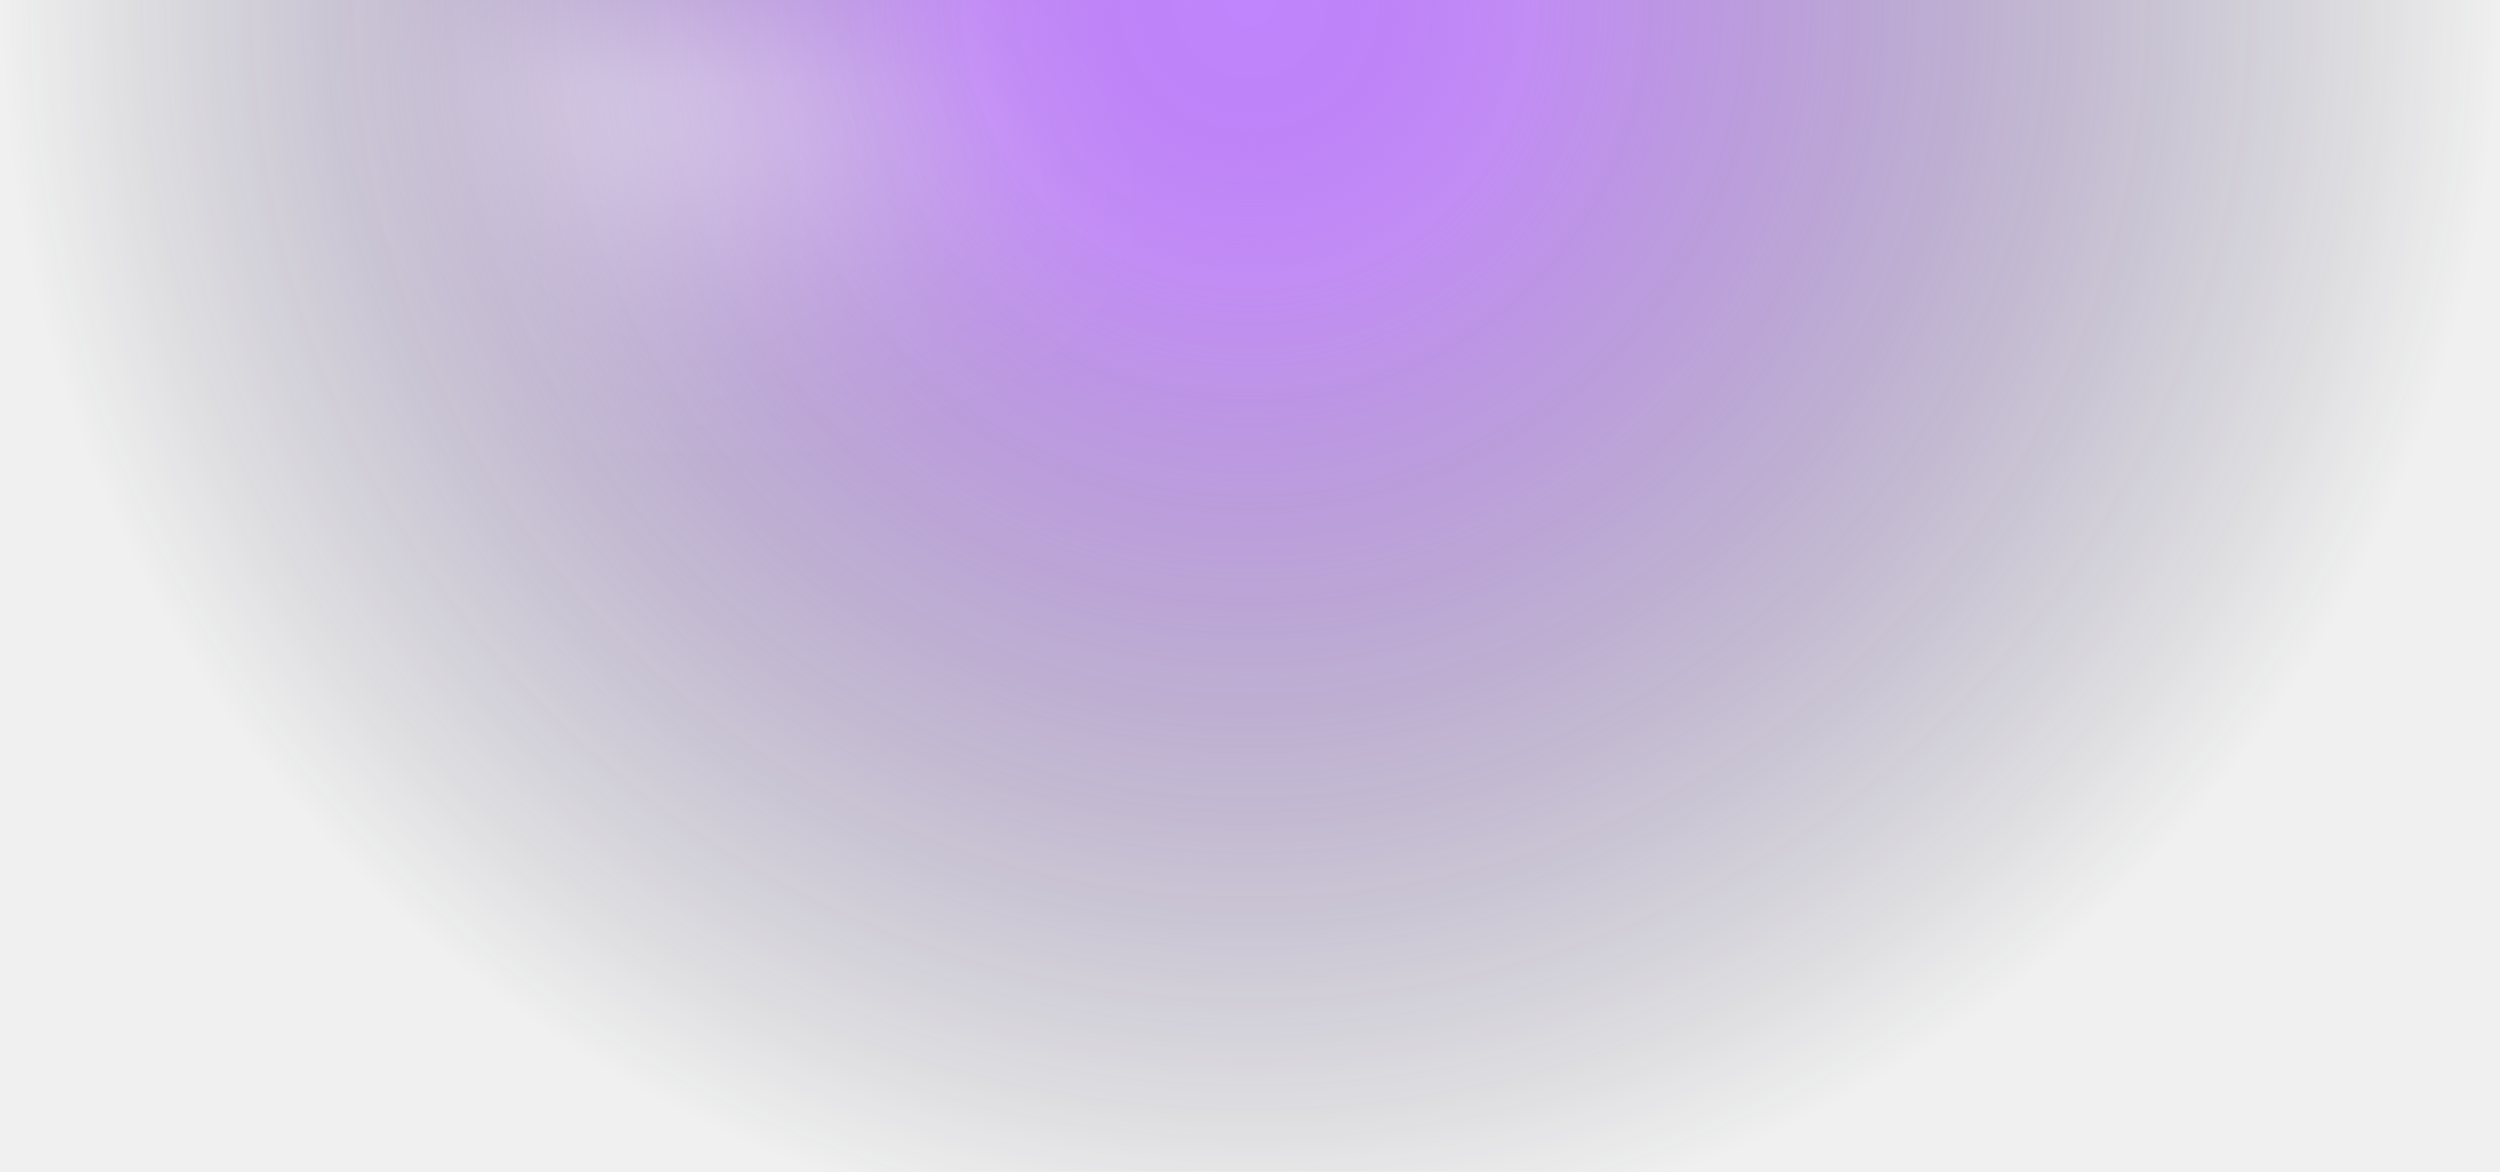
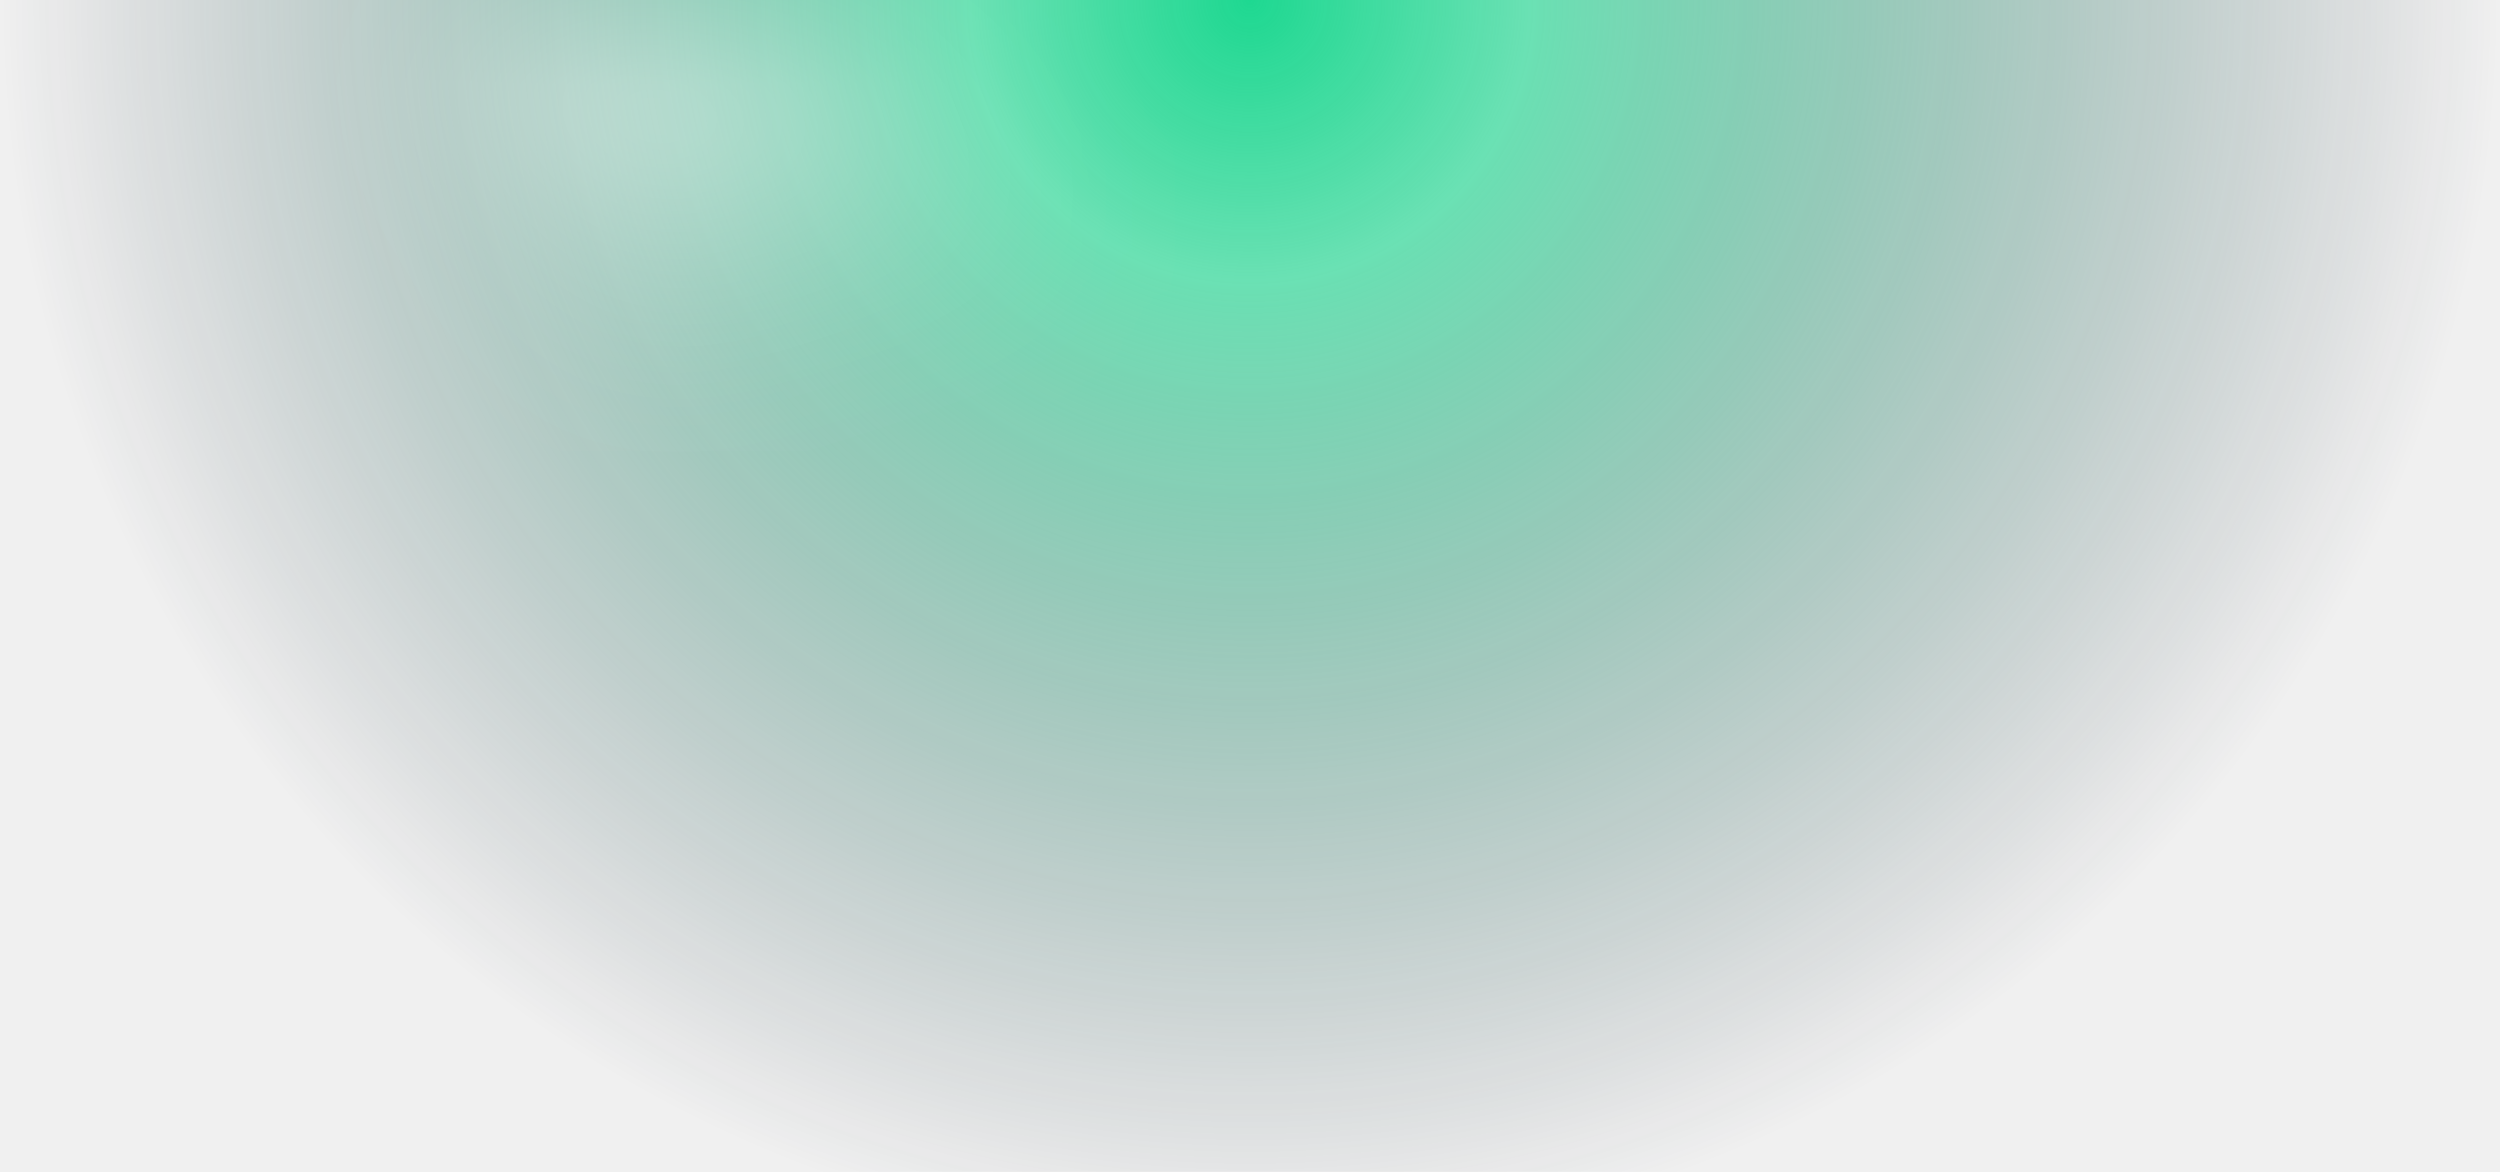
<svg xmlns="http://www.w3.org/2000/svg" xmlns:xlink="http://www.w3.org/1999/xlink" width="1404" height="658">
  <defs>
    <path id="a" d="M0 0h2324v658H0z" />
    <path id="b" d="M0 0h2324v658H0z" />
    <radialGradient id="c" cx="50%" cy="0%" r="106.751%" fx="50%" fy="0%" gradientTransform="matrix(0 1 -.28313 0 .5 -.5)">
-       <stop offset="0%" stop-color="#C084FC" />
-       <stop offset="22.35%" stop-color="#A855F7" stop-opacity=".64" />
+       <stop offset="0%" stop-color="#1ed891" />
+       <stop offset="22.35%" stop-color="#1ed891" stop-opacity=".64" />
      <stop offset="100%" stop-color="#0F172A" stop-opacity="0" />
    </radialGradient>
    <linearGradient id="d" x1="19.609%" x2="50%" y1="14.544%" y2="100%">
      <stop offset="0%" stop-color="#FFF" />
      <stop offset="100%" stop-color="#FFF" stop-opacity="0" />
    </linearGradient>
    <filter id="e" width="165.1%" height="170.3%" x="-32.5%" y="-35.1%" filterUnits="objectBoundingBox">
      <feGaussianBlur in="SourceGraphic" stdDeviation="50" />
    </filter>
  </defs>
  <g fill="none" fill-rule="evenodd" transform="translate(-460)">
    <mask id="f" fill="#fff">
      <use xlink:href="#b" />
    </mask>
    <use xlink:href="#b" fill="url(#c)" />
    <path fill="url(#d)" d="m629-216 461 369-284 58z" filter="url(#e)" mask="url(#f)" />
  </g>
</svg>
